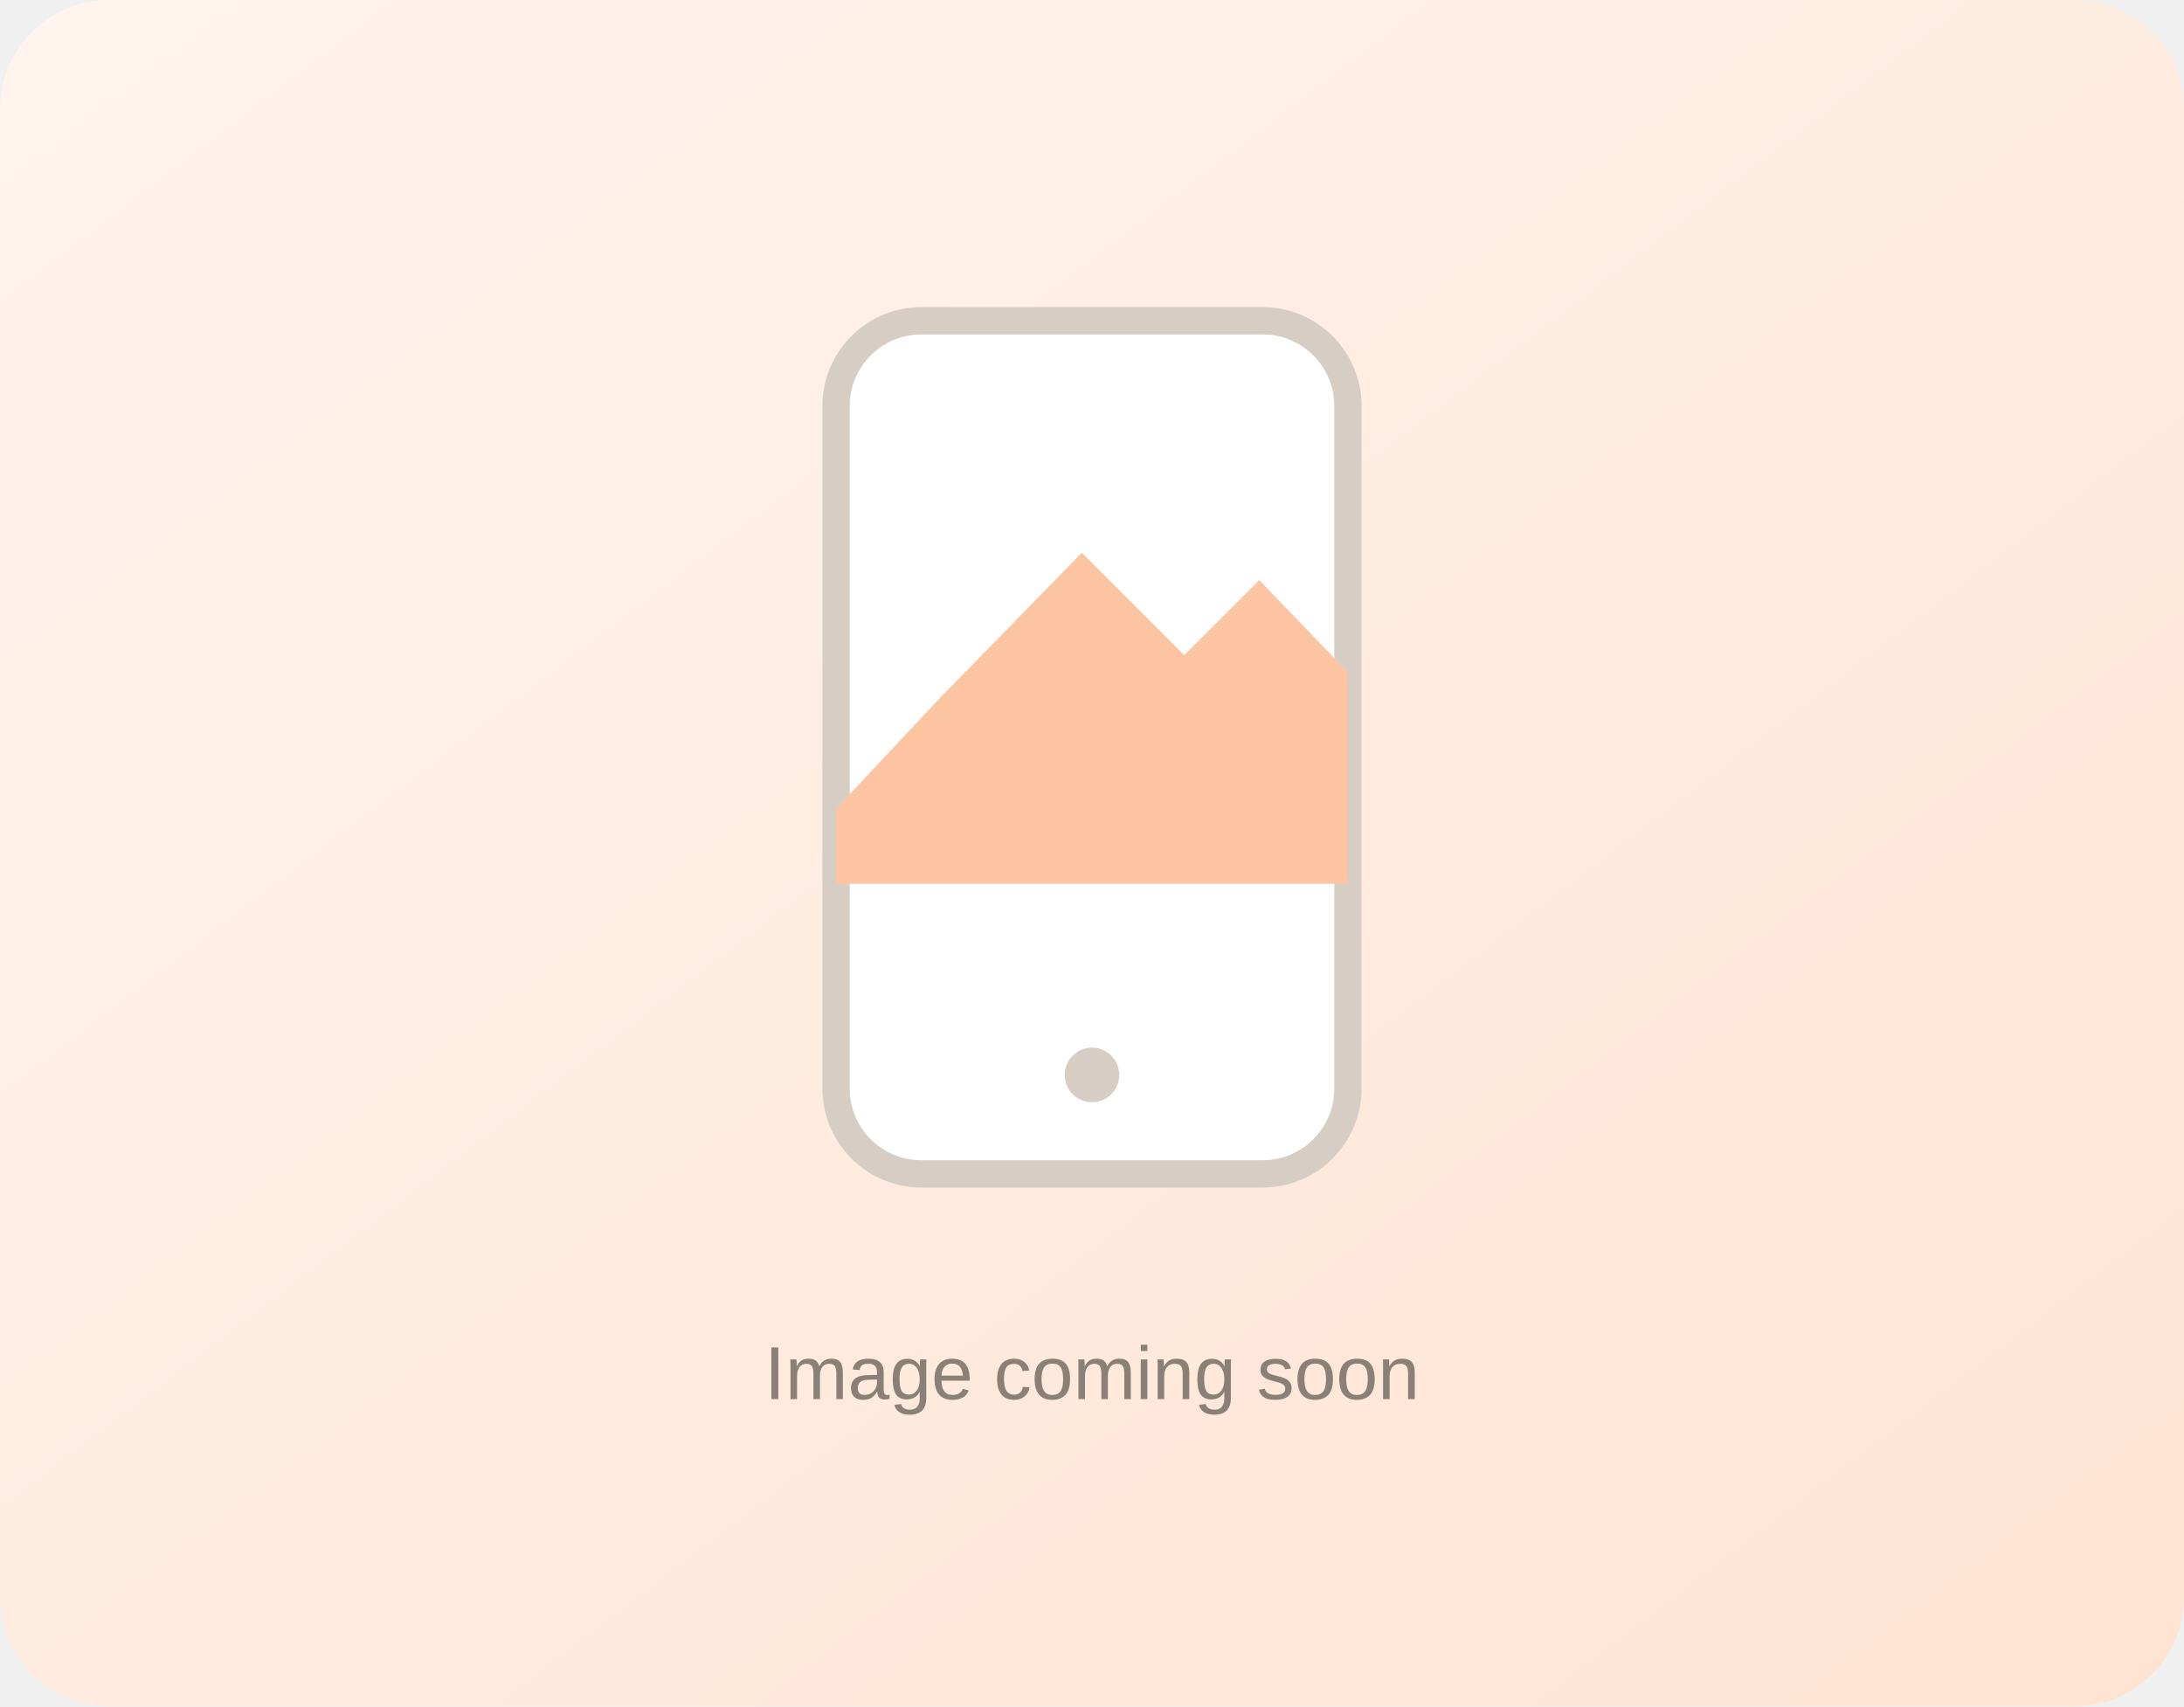
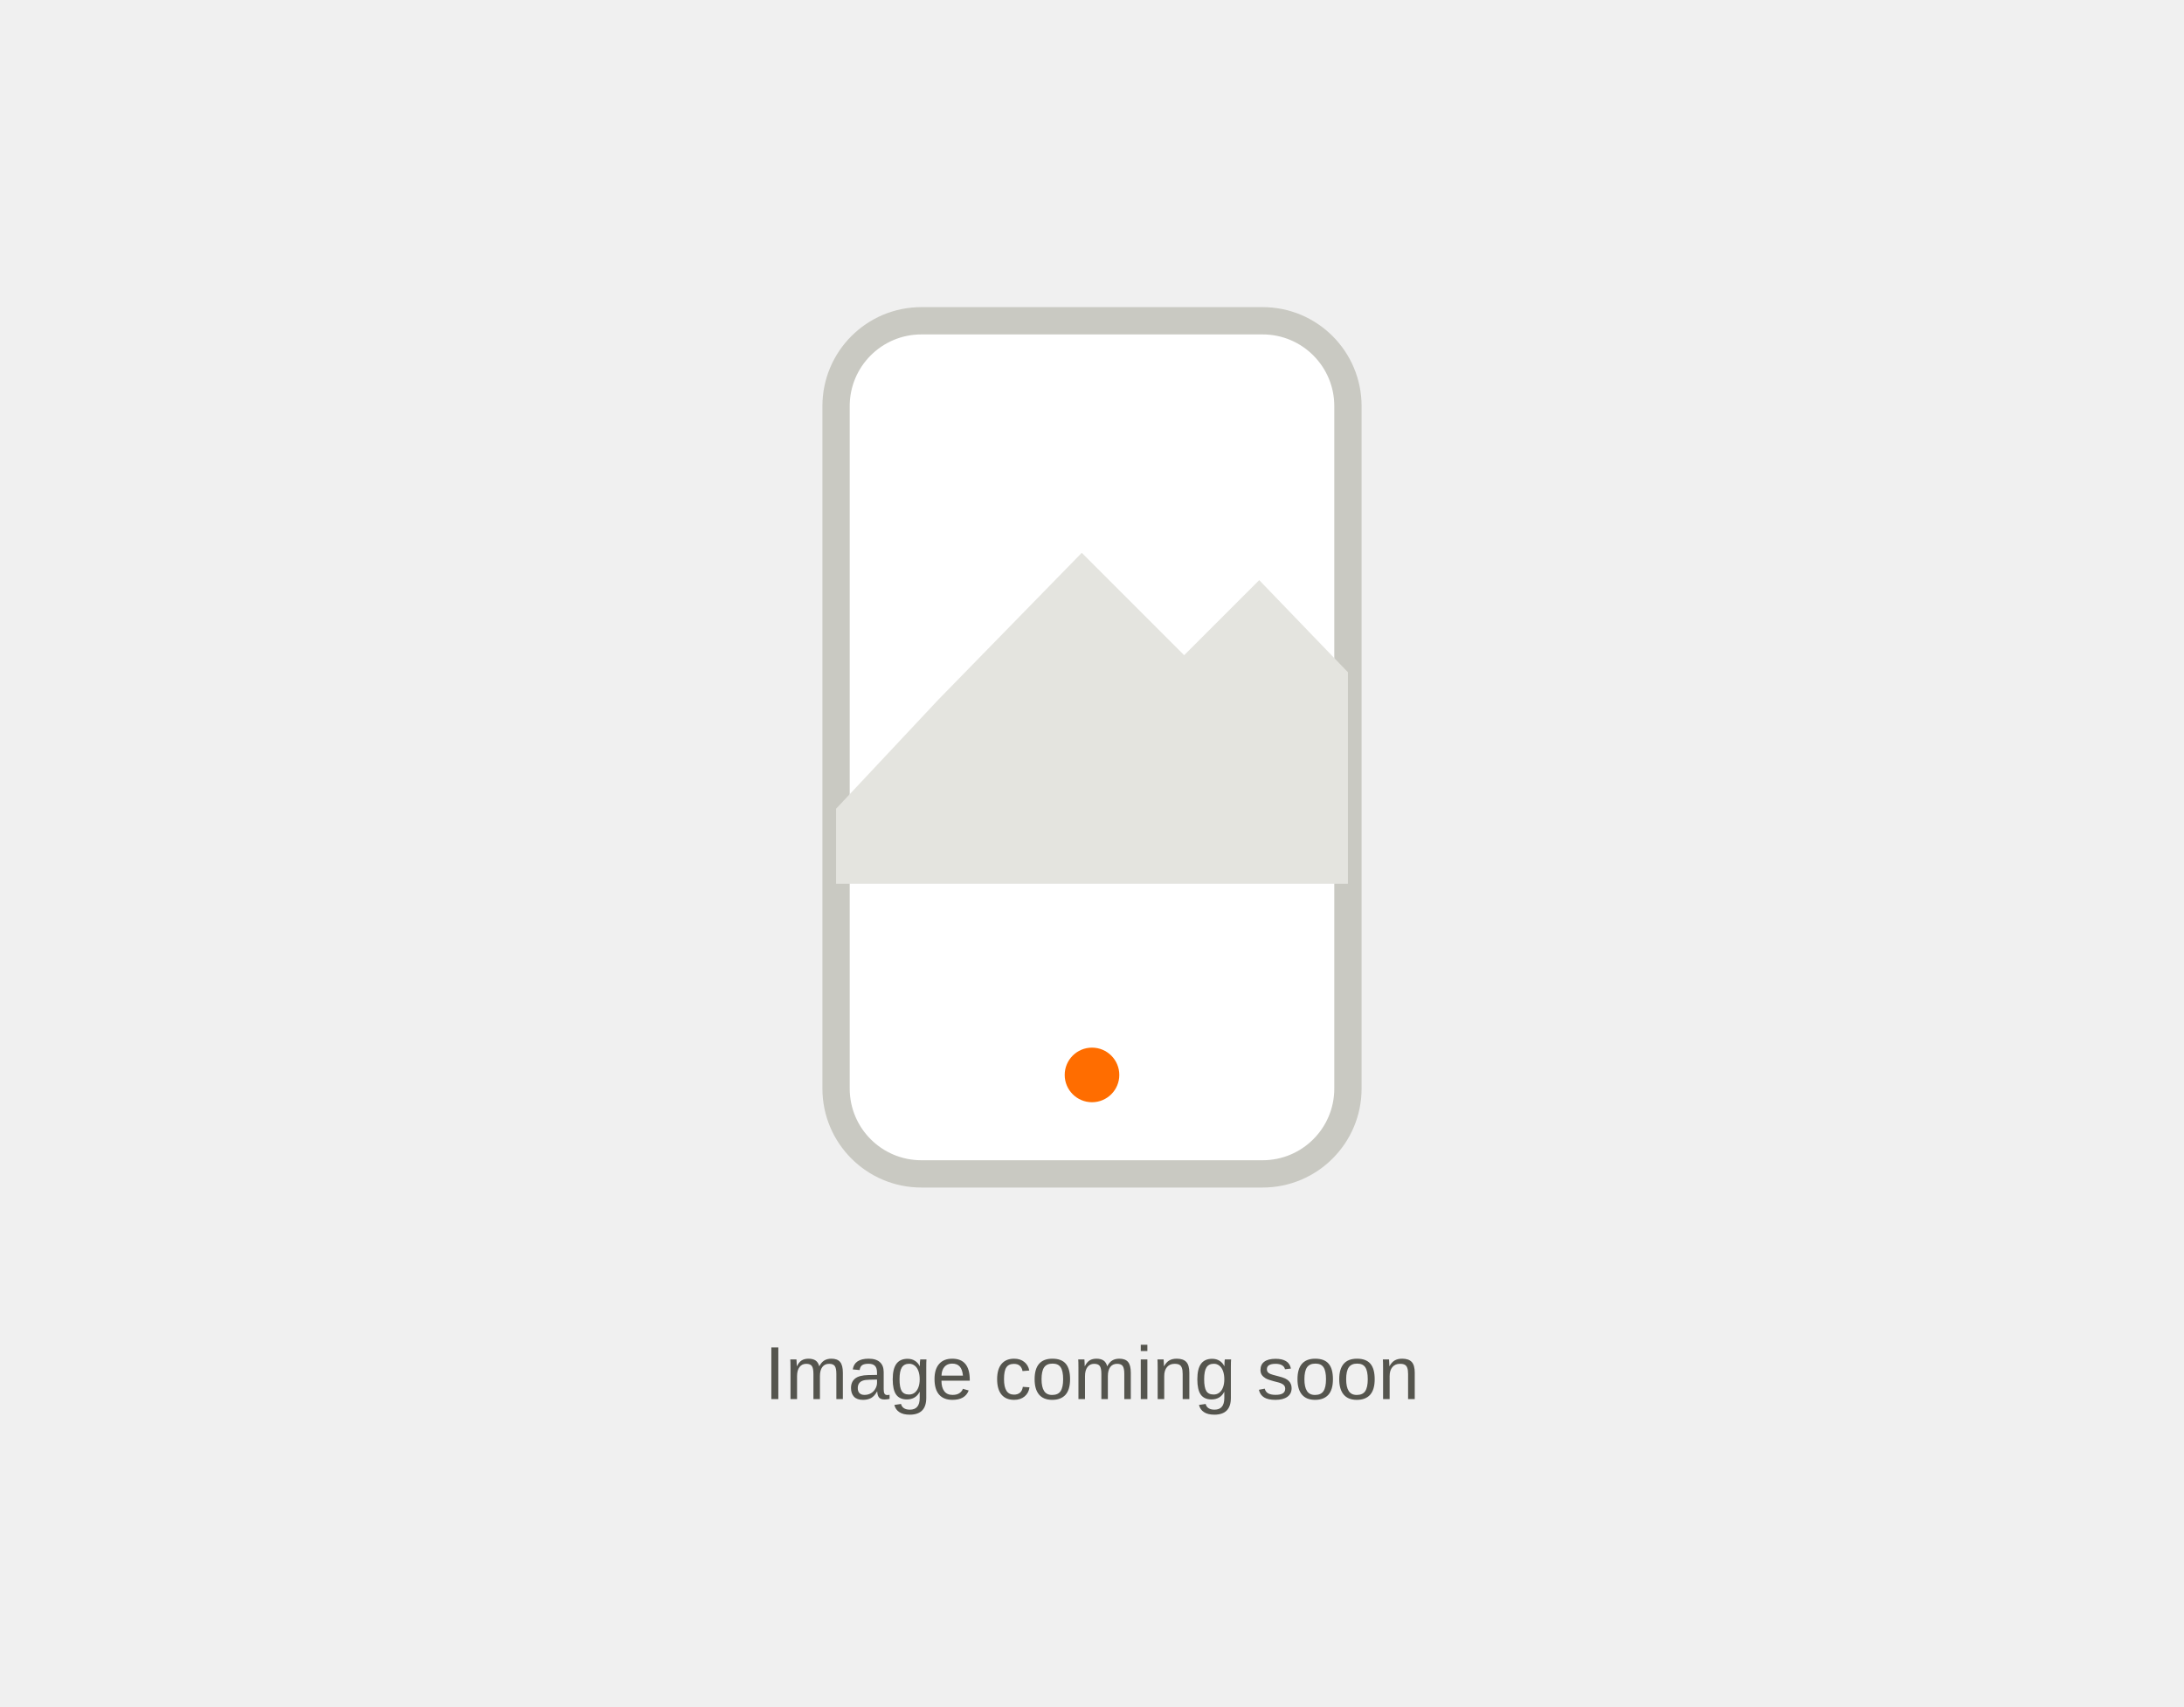
<svg xmlns="http://www.w3.org/2000/svg" viewBox="0 0 640 500" role="img" aria-labelledby="title">
-   <defs>
-     <linearGradient id="bg" x1="0" x2="1" y1="0" y2="1">
-       <stop stop-color="#fff4ee" />
-       <stop offset="1" stop-color="#ffe3d2" />
-     </linearGradient>
-   </defs>
-   <rect width="640" height="500" rx="32" fill="url(#bg)" />
-   <rect x="245" y="94" width="150" height="250" rx="25" fill="#fff" stroke="#d6cec5" stroke-width="8" />
-   <circle cx="320" cy="315" r="8" fill="#d6cec5" />
-   <path d="M275 205l42-43 30 30 22-22 26 27v62H245v-22z" fill="#fdc4a1" />
-   <text x="320" y="410" text-anchor="middle" fill="#8a8076" font-family="Arial, sans-serif" font-size="22">Image coming soon</text>
+   <rect x="245" y="94" width="150" height="250" rx="25" fill="#fff" stroke="#c9c9c2" stroke-width="8" />
+   <circle cx="320" cy="315" r="8" fill="#ff6d00" />
+   <path d="M275 205l42-43 30 30 22-22 26 27v62H245v-22z" fill="#e4e4df" />
+   <text x="320" y="410" text-anchor="middle" fill="#55554e" font-family="Arial, sans-serif" font-size="22">Image coming soon</text>
</svg>
